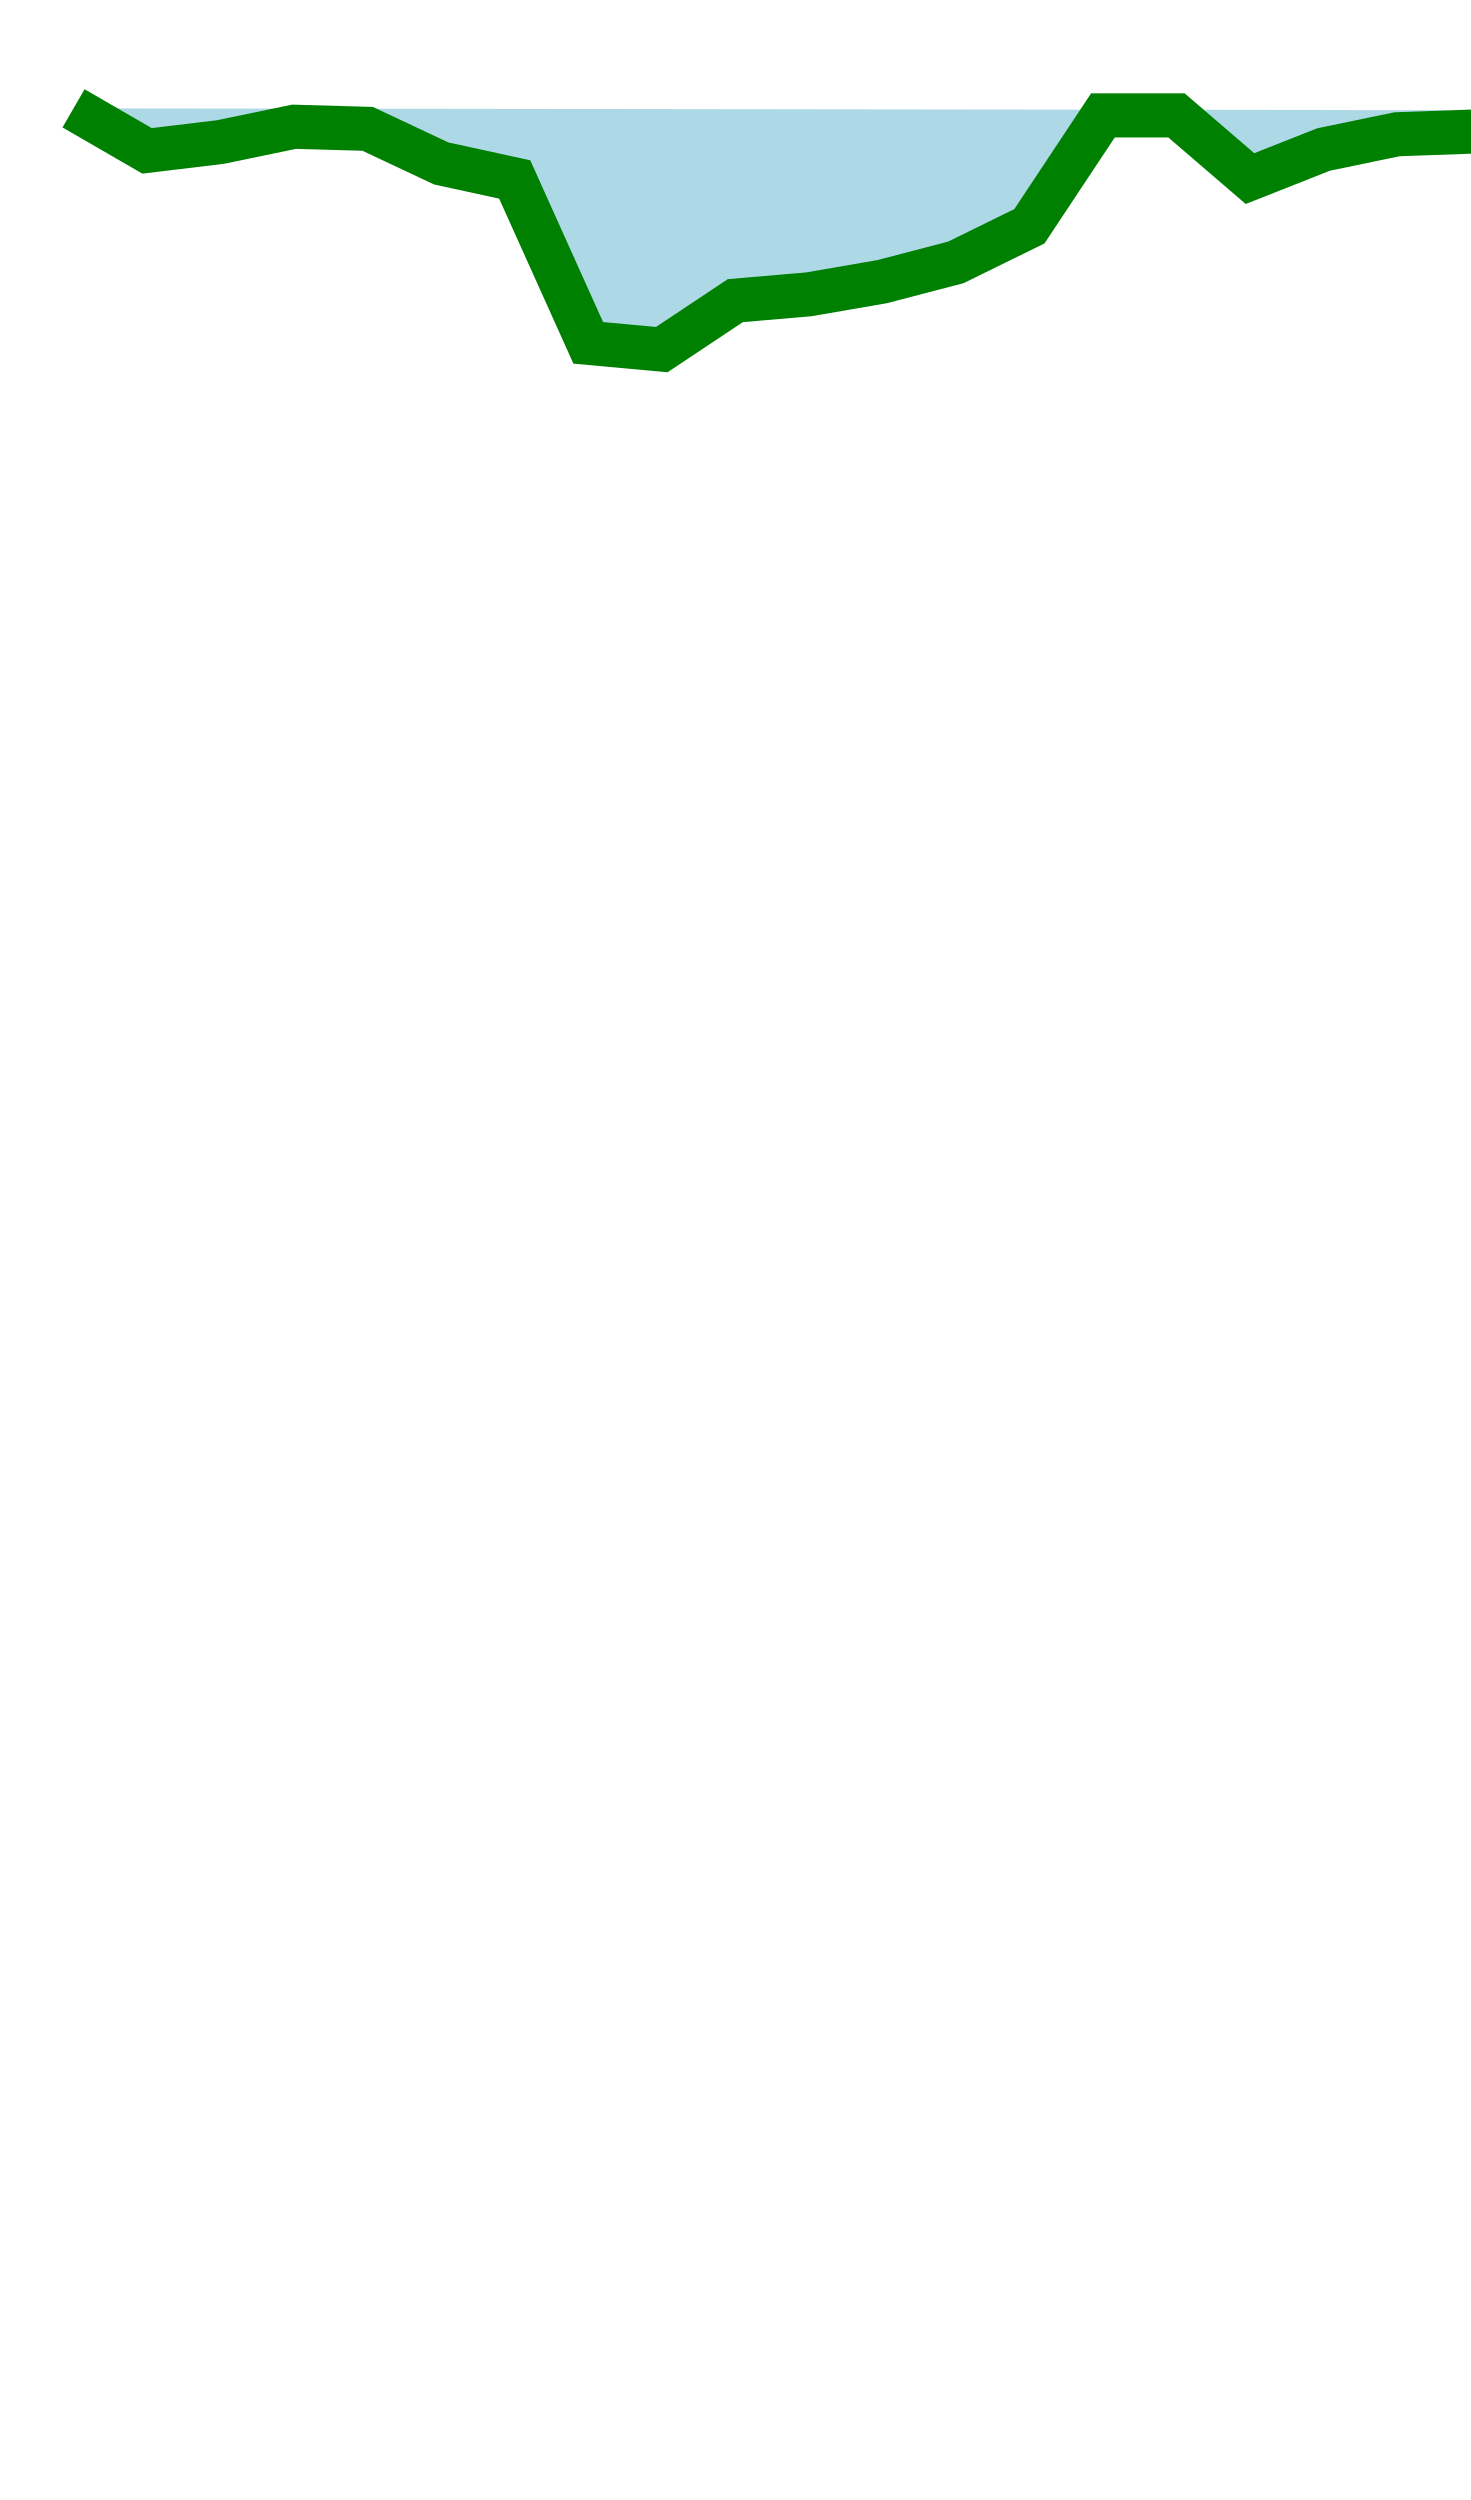
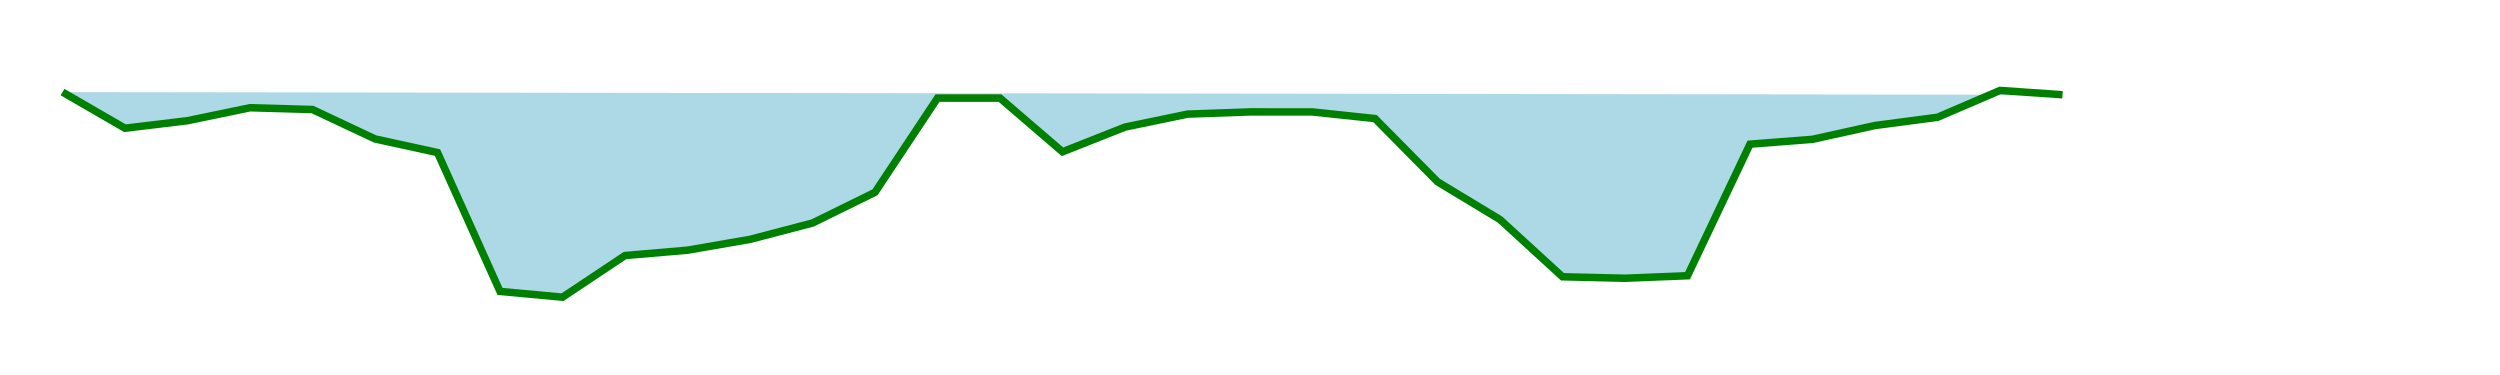
- <svg xmlns="http://www.w3.org/2000/svg" width="100" height="170">
-   <polyline points="5,7.367 10,10.259 15,9.656 20,8.619 25,8.761 30,11.114 35,12.204 40,23.314 45,23.774 50,20.444 55,20.014 60,19.149 65,17.841 70,15.385 75,7.847 80,7.847 85,12.145 90,10.167 95,9.13 100,8.952 105,8.956 110,9.485 115,14.542 120,17.566 125,22.142 130,22.26 135,22.059 140,11.533 145,11.145 150,10.04 155,9.383 160,7.236 165,7.58 " style="fill:lightblue;stroke:green;stroke-width:3" />
+ <svg xmlns="http://www.w3.org/2000/svg" width="100%" height="auto" viewBox="0 0 1000 150" preserveAspectRatio="xMidYMid meet">
+   <polyline points="25,36.837 50,51.294 75,48.282 100,43.095 125,43.807 150,55.571 175,61.022 200,116.568 225,118.87 250,102.221 275,100.071 300,95.746 325,89.205 350,76.923 375,39.236 400,39.236 425,60.723 450,50.833 475,45.651 500,44.762 525,44.78 550,47.427 575,72.712 600,87.828 625,110.711 650,111.3 675,110.293 700,57.667 725,55.727 750,50.2 775,46.913 800,36.179 825,37.902 " style="fill:lightblue;stroke:green;stroke-width:3" vector-effect="non-scaling-stroke" />
</svg>
